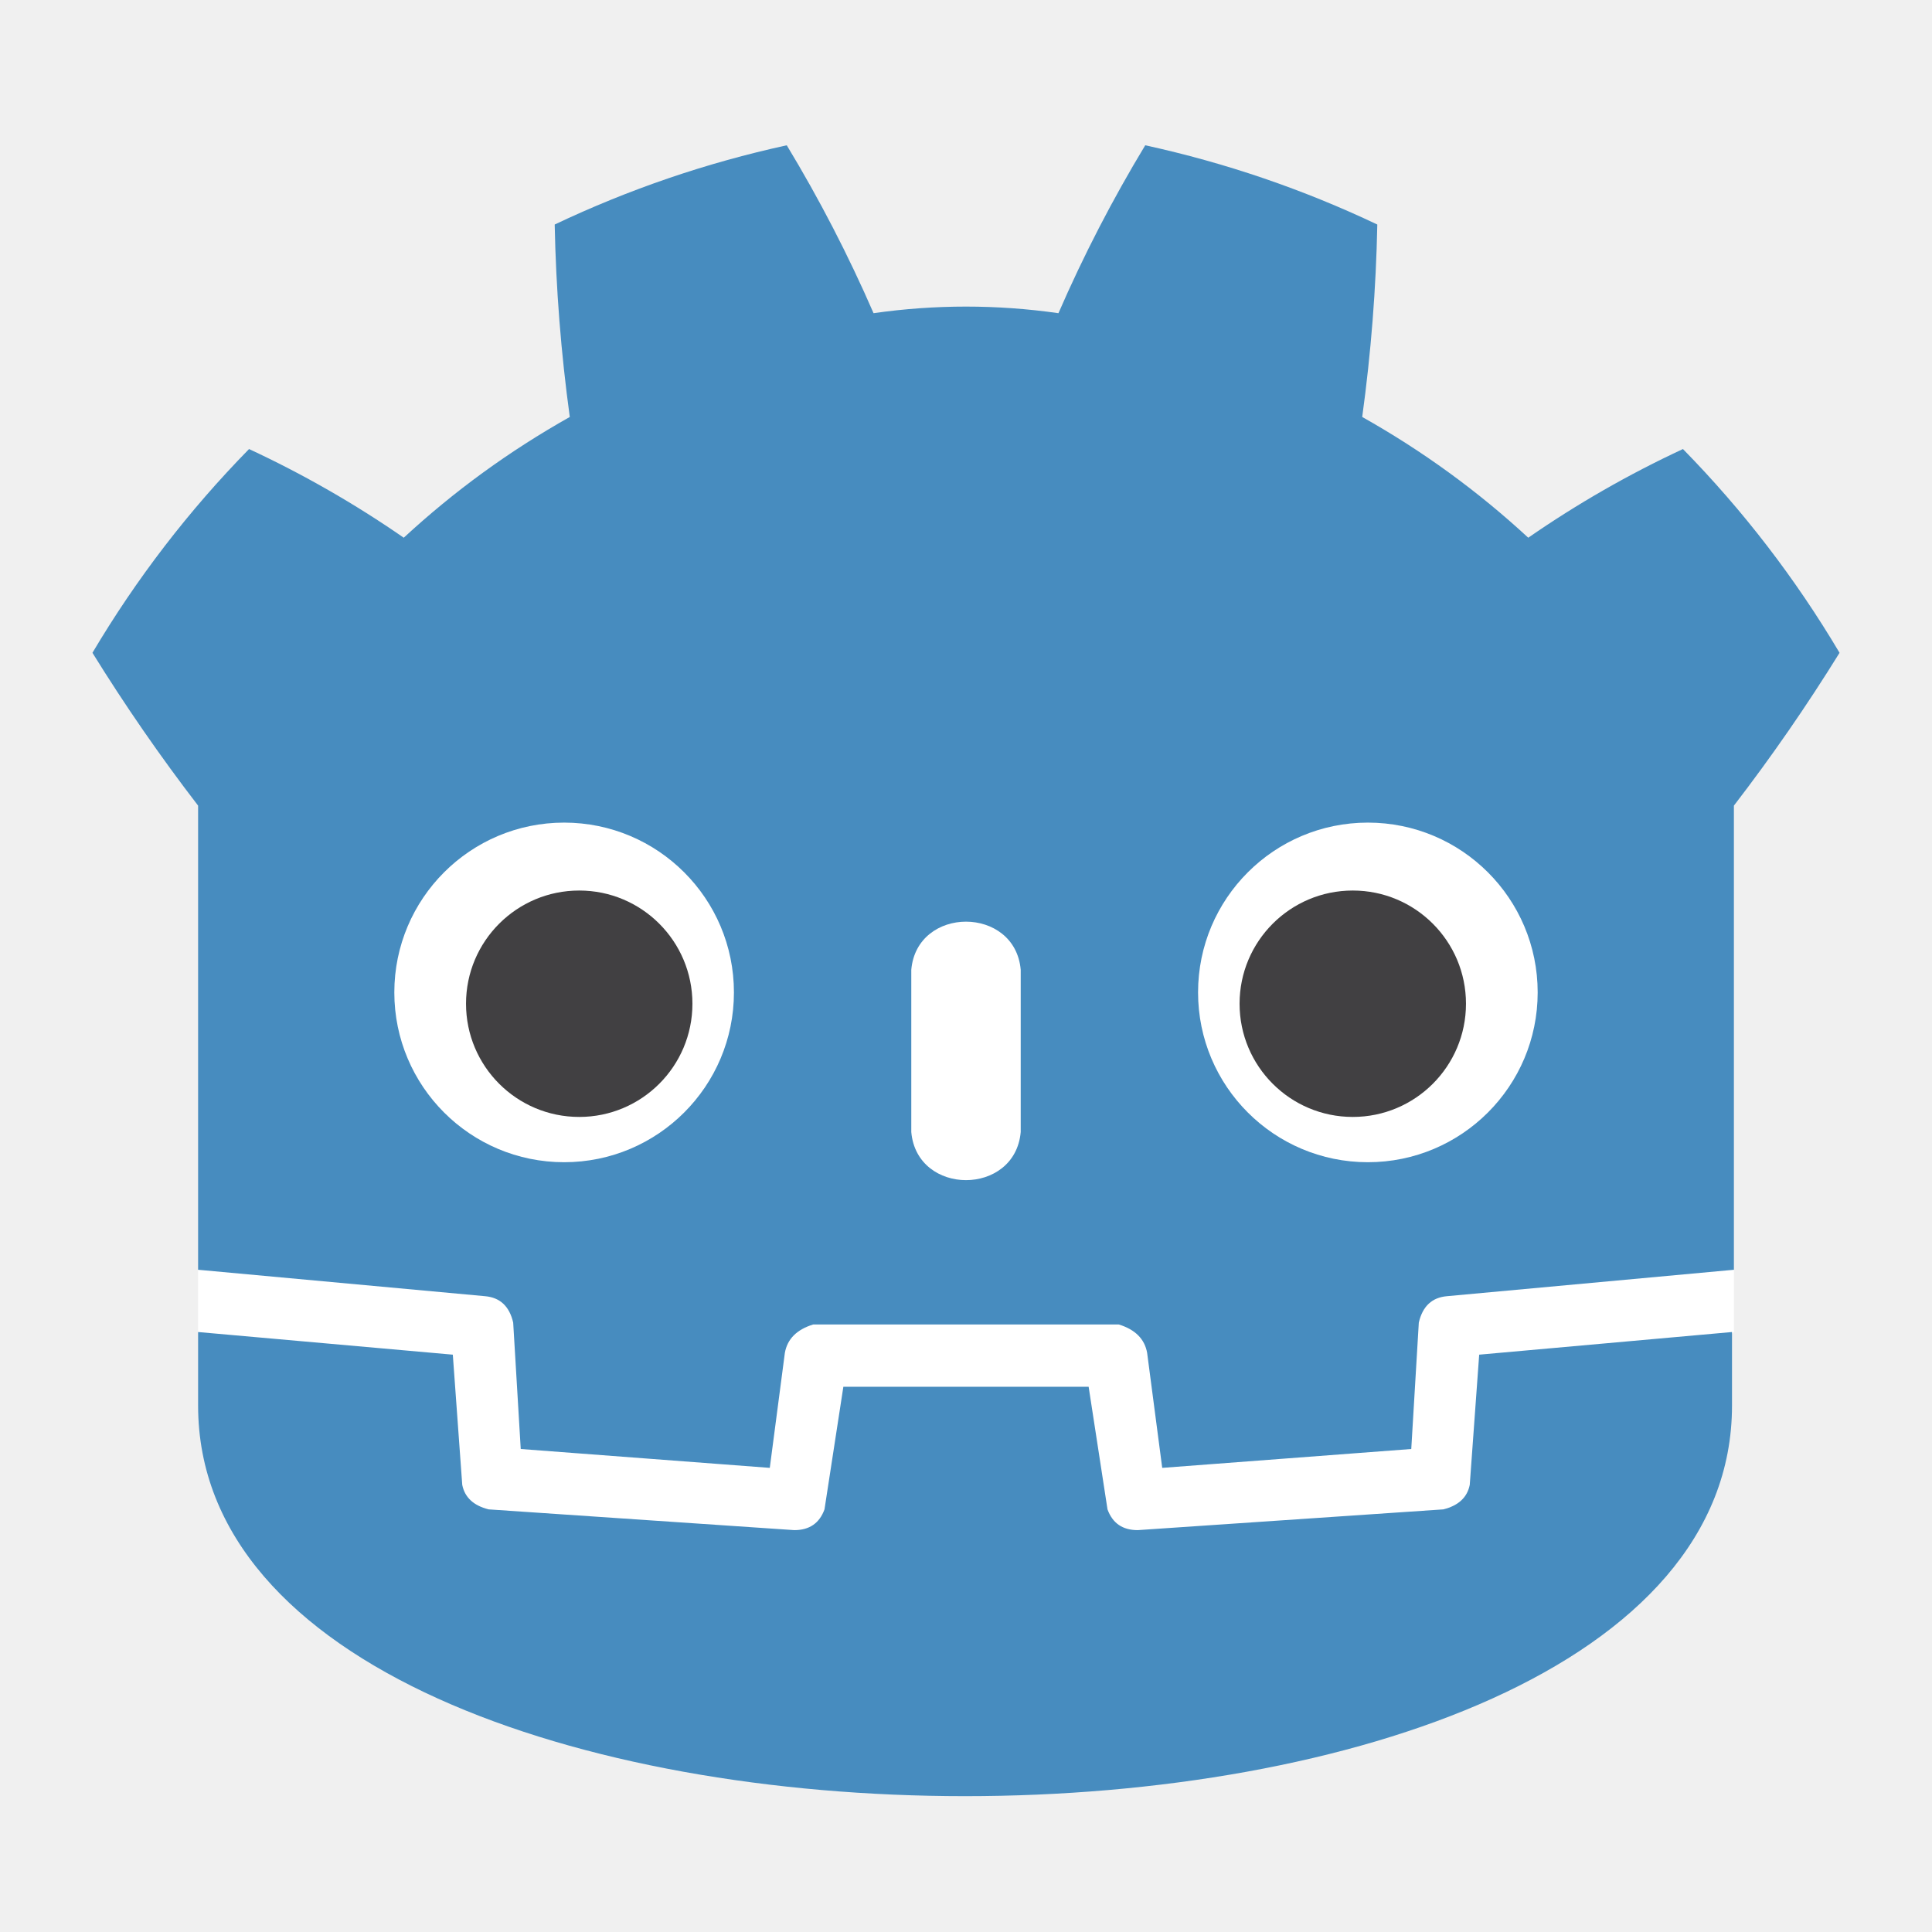
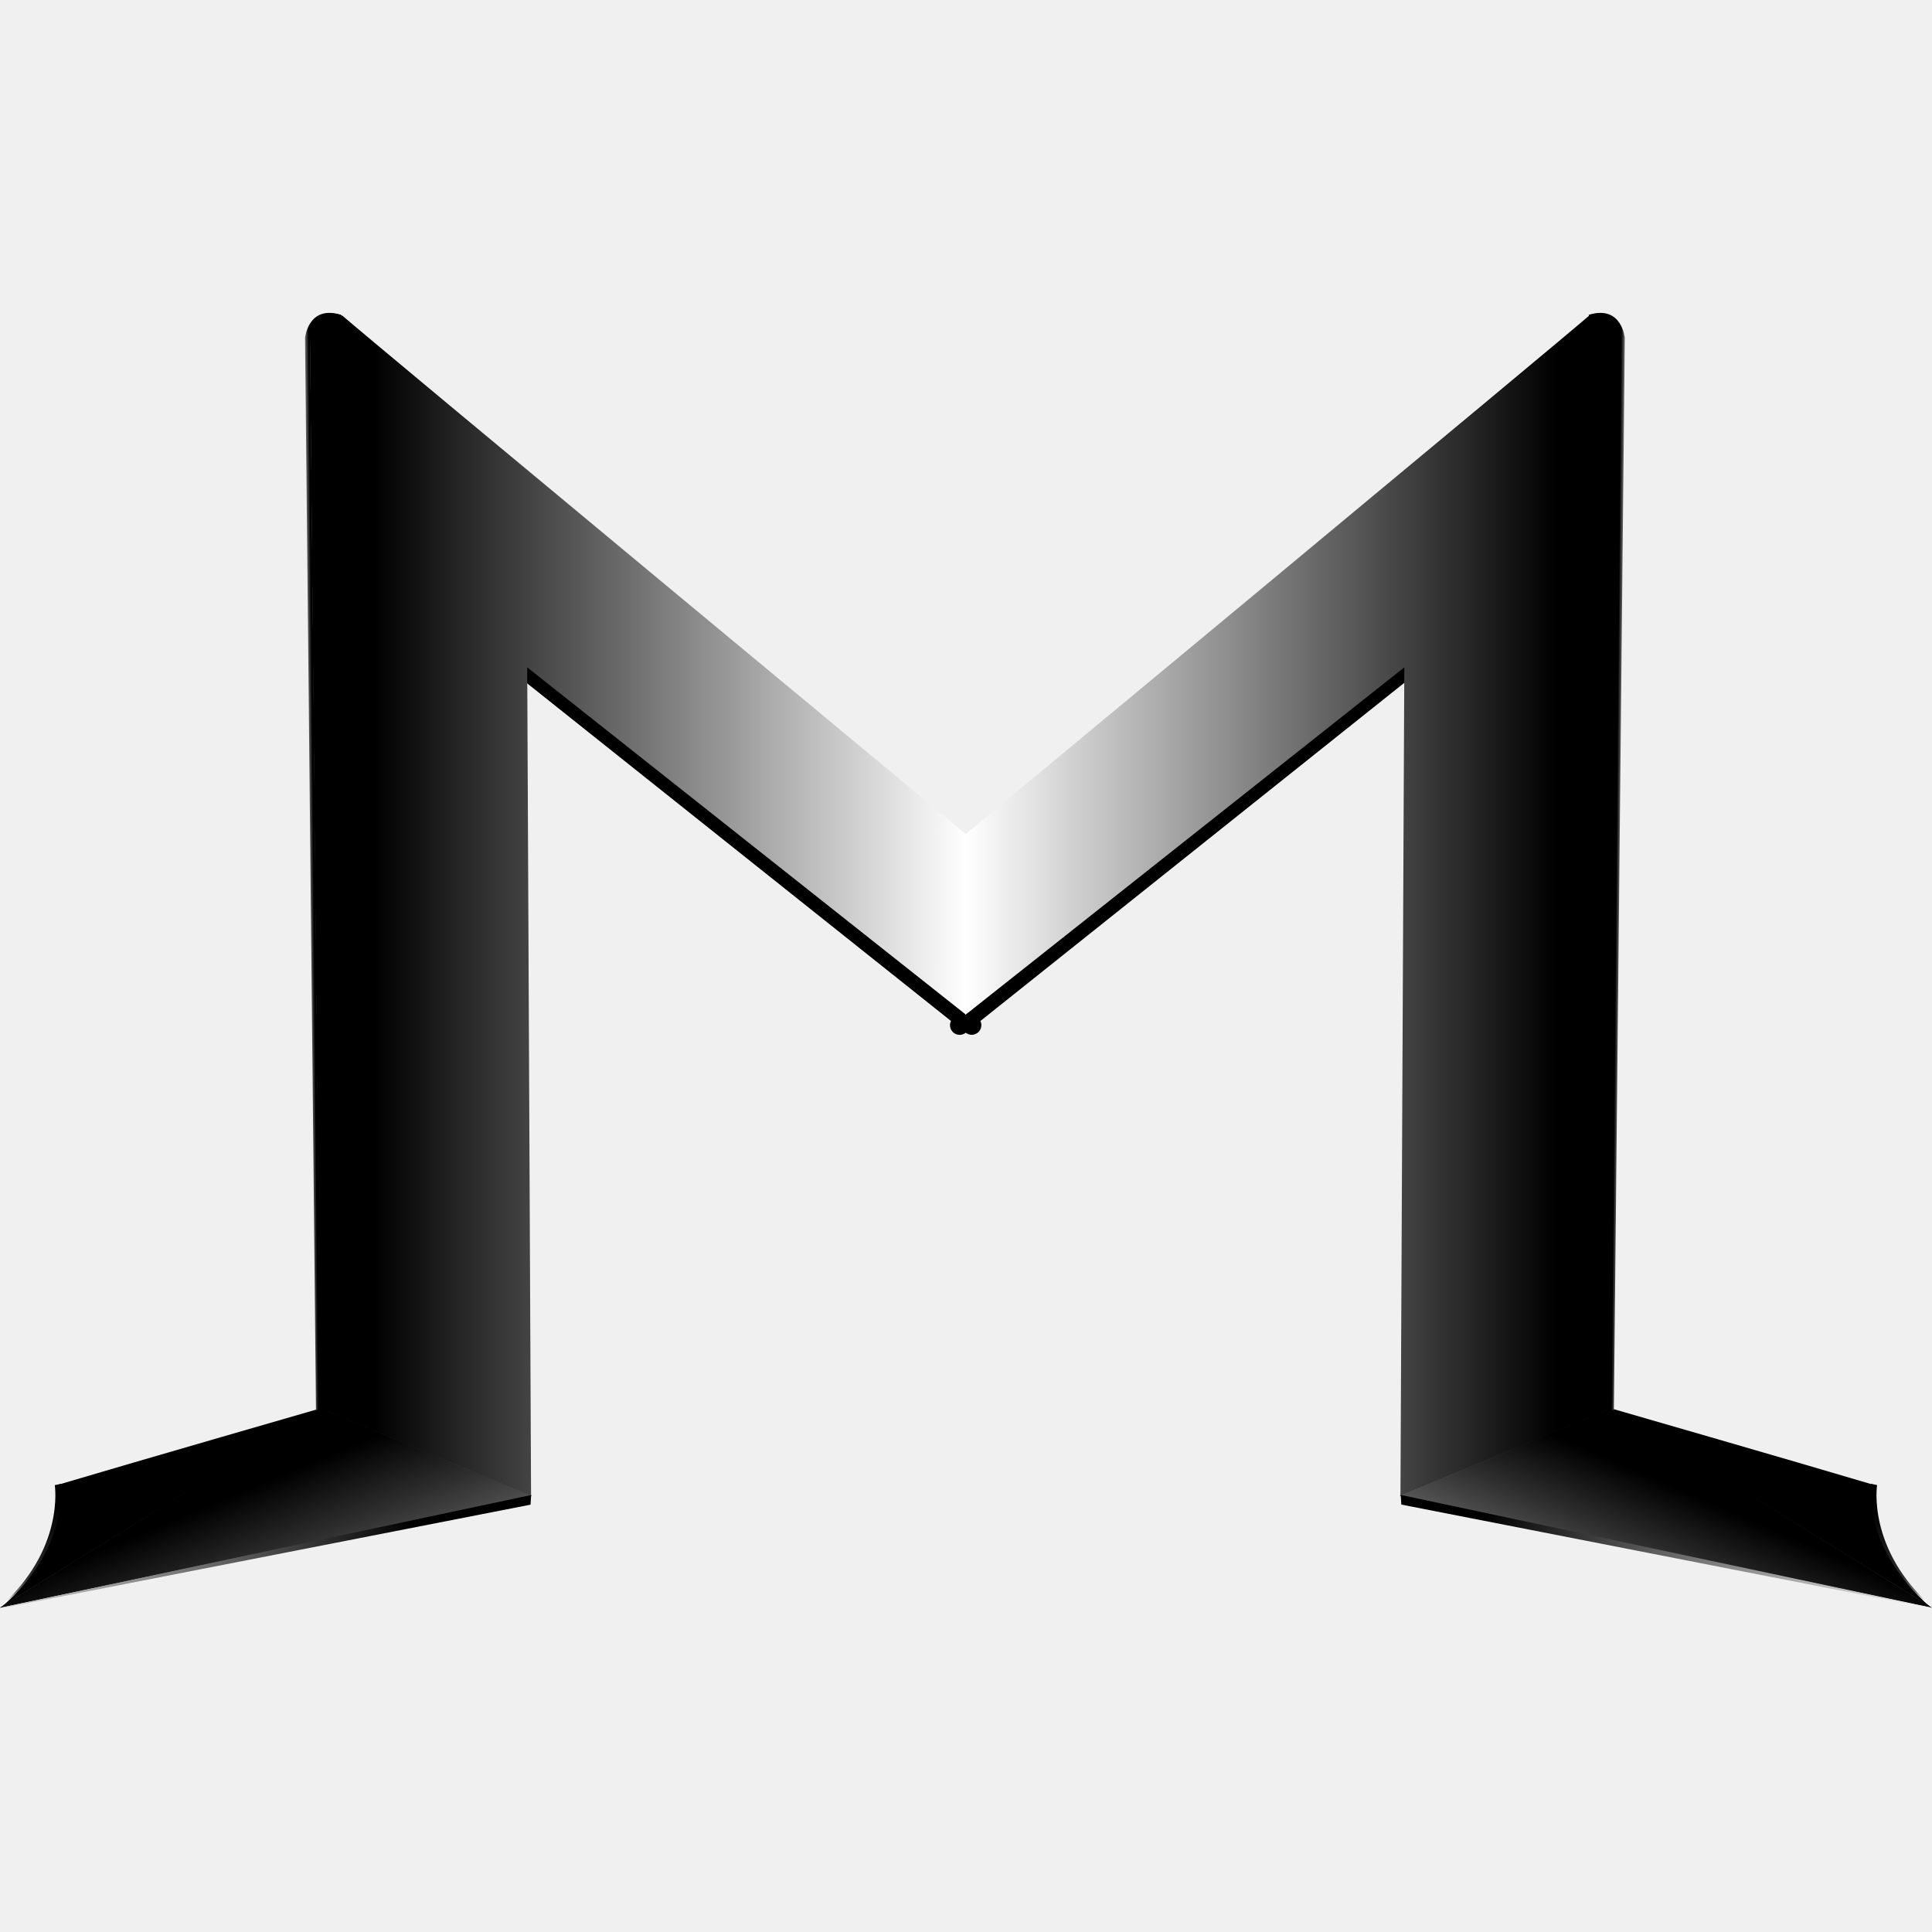
- <svg xmlns="http://www.w3.org/2000/svg" width="16" height="16" viewBox="0 0 16 16">
-   <g transform="scale(.015625)">
-     <g fill="#fff">
-       <path d="M105 673v33q407 354 814 0v-33z" />
-       <path fill="#478cbf" d="m105 673 152 14q12 1 15 14l4 67 132 10 8-61q2-11 15-15h162q13 4 15 15l8 61 132-10 4-67q3-13 15-14l152-14V427q30-39 56-81-35-59-83-108-43 20-82 47-40-37-88-64 7-51 8-102-59-28-123-42-26 43-46 89-49-7-98 0-20-46-46-89-64 14-123 42 1 51 8 102-48 27-88 64-39-27-82-47-48 49-83 108 26 42 56 81zm0 33v39c0 276 813 276 813 0v-39l-134 12-5 69q-2 10-14 13l-162 11q-12 0-16-11l-10-65H447l-10 65q-4 11-16 11l-162-11q-12-3-14-13l-5-69z" />
-       <path d="M483 600c3 34 55 34 58 0v-86c-3-34-55-34-58 0z" />
-       <circle cx="725" cy="526" r="90" />
-       <circle cx="299" cy="526" r="90" />
-     </g>
-     <g fill="#414042">
-       <circle cx="307" cy="532" r="60" />
-       <circle cx="717" cy="532" r="60" />
-     </g>
+ <svg xmlns="http://www.w3.org/2000/svg" stroke-miterlimit="10" style="fill-rule:nonzero;clip-rule:evenodd;stroke-linecap:round;stroke-linejoin:round" viewBox="0 0 100 100" xml:space="preserve">
+   <defs>
+     <linearGradient gradientTransform="translate(-8.671 2.281)" gradientUnits="userSpaceOnUse" id="b" x1="19.286" x2="27.075" y1="73.887" y2="92.584">
+       <stop offset=".083" />
+       <stop offset=".267" stop-color="#2f2f2f" />
+       <stop offset="1" stop-color="#fff" />
+     </linearGradient>
+     <linearGradient gradientTransform="matrix(-1 0 0 1 99.976 0)" gradientUnits="userSpaceOnUse" id="c" x1="16.566" x2="50" y1="46.885" y2="46.885">
+       <stop offset=".083" />
+       <stop offset="1" stop-color="#fff" />
+     </linearGradient>
+     <linearGradient gradientTransform="matrix(-1 0 0 1 108.647 2.281)" gradientUnits="userSpaceOnUse" id="d" x1="20.109" x2="27.514" y1="73.803" y2="90.954">
+       <stop offset=".083" />
+       <stop offset=".267" stop-color="#2f2f2f" />
+       <stop offset="1" stop-color="#fff" />
+     </linearGradient>
+     <linearGradient gradientUnits="userSpaceOnUse" id="e" x1="16.566" x2="50" y1="46.885" y2="46.885">
+       <stop offset=".006" />
+       <stop offset=".083" />
+       <stop offset="1" stop-color="#fff" />
+     </linearGradient>
+     <linearGradient gradientUnits="userSpaceOnUse" id="f" x1=".488" x2="3.174" y1="82.959" y2="77.1">
+       <stop offset="0" stop-color="#fff" />
+       <stop offset=".108" stop-color="#686868" />
+       <stop offset=".25" stop-color="#2d2d2d" />
+       <stop offset=".865" />
+     </linearGradient>
+     <linearGradient gradientTransform="matrix(-1 0 0 1 99.993 -.005)" gradientUnits="userSpaceOnUse" id="g" x1=".488" x2="3.174" y1="82.959" y2="77.1">
+       <stop offset="0" stop-color="#fff" />
+       <stop offset=".108" stop-color="#686868" />
+       <stop offset=".25" stop-color="#2d2d2d" />
+       <stop offset=".865" />
+     </linearGradient>
+     <linearGradient gradientUnits="userSpaceOnUse" id="h" x1="23.753" x2="-4.417" y1="78.272" y2="84.402">
+       <stop offset=".083" />
+       <stop offset="1" stop-color="#fff" />
+     </linearGradient>
+     <linearGradient gradientTransform="matrix(-1 0 0 1 99.993 -.005)" gradientUnits="userSpaceOnUse" id="i" x1="25.475" x2="-1.12" y1="78.019" y2="83.349">
+       <stop offset=".083" />
+       <stop offset="1" stop-color="#fff" />
+     </linearGradient>
+     <linearGradient gradientUnits="userSpaceOnUse" id="j" x1="15.788" x2="18.62" y1="44.59" y2="44.564">
+       <stop offset="0" stop-color="#fff" />
+       <stop offset=".154" />
+     </linearGradient>
+     <linearGradient gradientTransform="matrix(-1 0 0 1 99.888 0)" gradientUnits="userSpaceOnUse" id="k" x1="15.788" x2="18.62" y1="44.59" y2="44.564">
+       <stop offset="0" stop-color="#fff" />
+       <stop offset=".154" />
+     </linearGradient>
+   </defs>
+   <clipPath id="a">
+     <path d="M0 0h100v100H0z" />
+   </clipPath>
+   <g clip-path="url(#a)">
+     <path d="M50.295 53.06 26.832 34.37M49.672 53.063 73 34.453" fill="none" stroke="#000" stroke-linejoin="round" />
+     <path d="m-.081 83.238 16.697-10.343 10.922 4.534-27.62 5.81z" fill="url(#b)" />
+     <path d="M83.935 17.419s-.122-1.652-1.685-1.078c-1.566 1.372-32.274 26.838-32.274 26.838v9.343l22.711-17.979-.2 42.886L83.41 72.9l.526-55.481z" fill="url(#c)" />
+     <path d="M100.057 83.239 83.359 72.895 72.438 77.43l27.619 5.809z" fill="url(#d)" />
+     <path d="M99.907 83.157s-3.328-2.726-2.953-6.31c-4.015-1.196-13.74-4-13.74-4l16.693 10.31z" />
+     <path d="M16.04 17.419s.123-1.652 1.685-1.078C19.291 17.713 50 43.179 50 43.179v9.343L27.288 34.543l.2 42.885L16.566 72.9l-.526-55.481z" fill="url(#e)" />
+     <path d="M.069 83.157s3.328-2.726 2.952-6.31c4.016-1.196 13.74-4 13.74-4L.07 83.157z" />
+     <path d="M2.835 76.871s.245-.047.308-.066C3.387 80.404.396 82.97.027 83.187c0-.005-.058-.003-.052.003 3.398-2.983 2.86-6.319 2.86-6.319z" fill="url(#f)" />
+     <path d="M97.158 76.867s-.245-.048-.308-.067c-.244 3.6 2.747 6.167 3.116 6.383 0-.006.058-.004.052.003-3.398-2.983-2.86-6.32-2.86-6.32z" fill="url(#g)" />
+     <path d="m.014 83.218 27.479-5.836-.032.499-27.464 5.376.017-.04z" fill="url(#h)" />
+     <path d="M99.98 83.213 72.5 77.377l.032.5 27.464 5.375-.017-.039z" fill="url(#i)" />
+     <path d="M15.788 17.496s.155-1.724 1.856-1.204c.187.057-1.593 1.176-1.593 1.176l.547 55.51-.244.008-.566-55.49z" fill="url(#j)" />
+     <path d="M84.1 17.496s-.155-1.724-1.855-1.204c-.188.057 1.592 1.176 1.592 1.176l-.546 55.51.244.008.565-55.49z" fill="url(#k)" />
  </g>
</svg>
